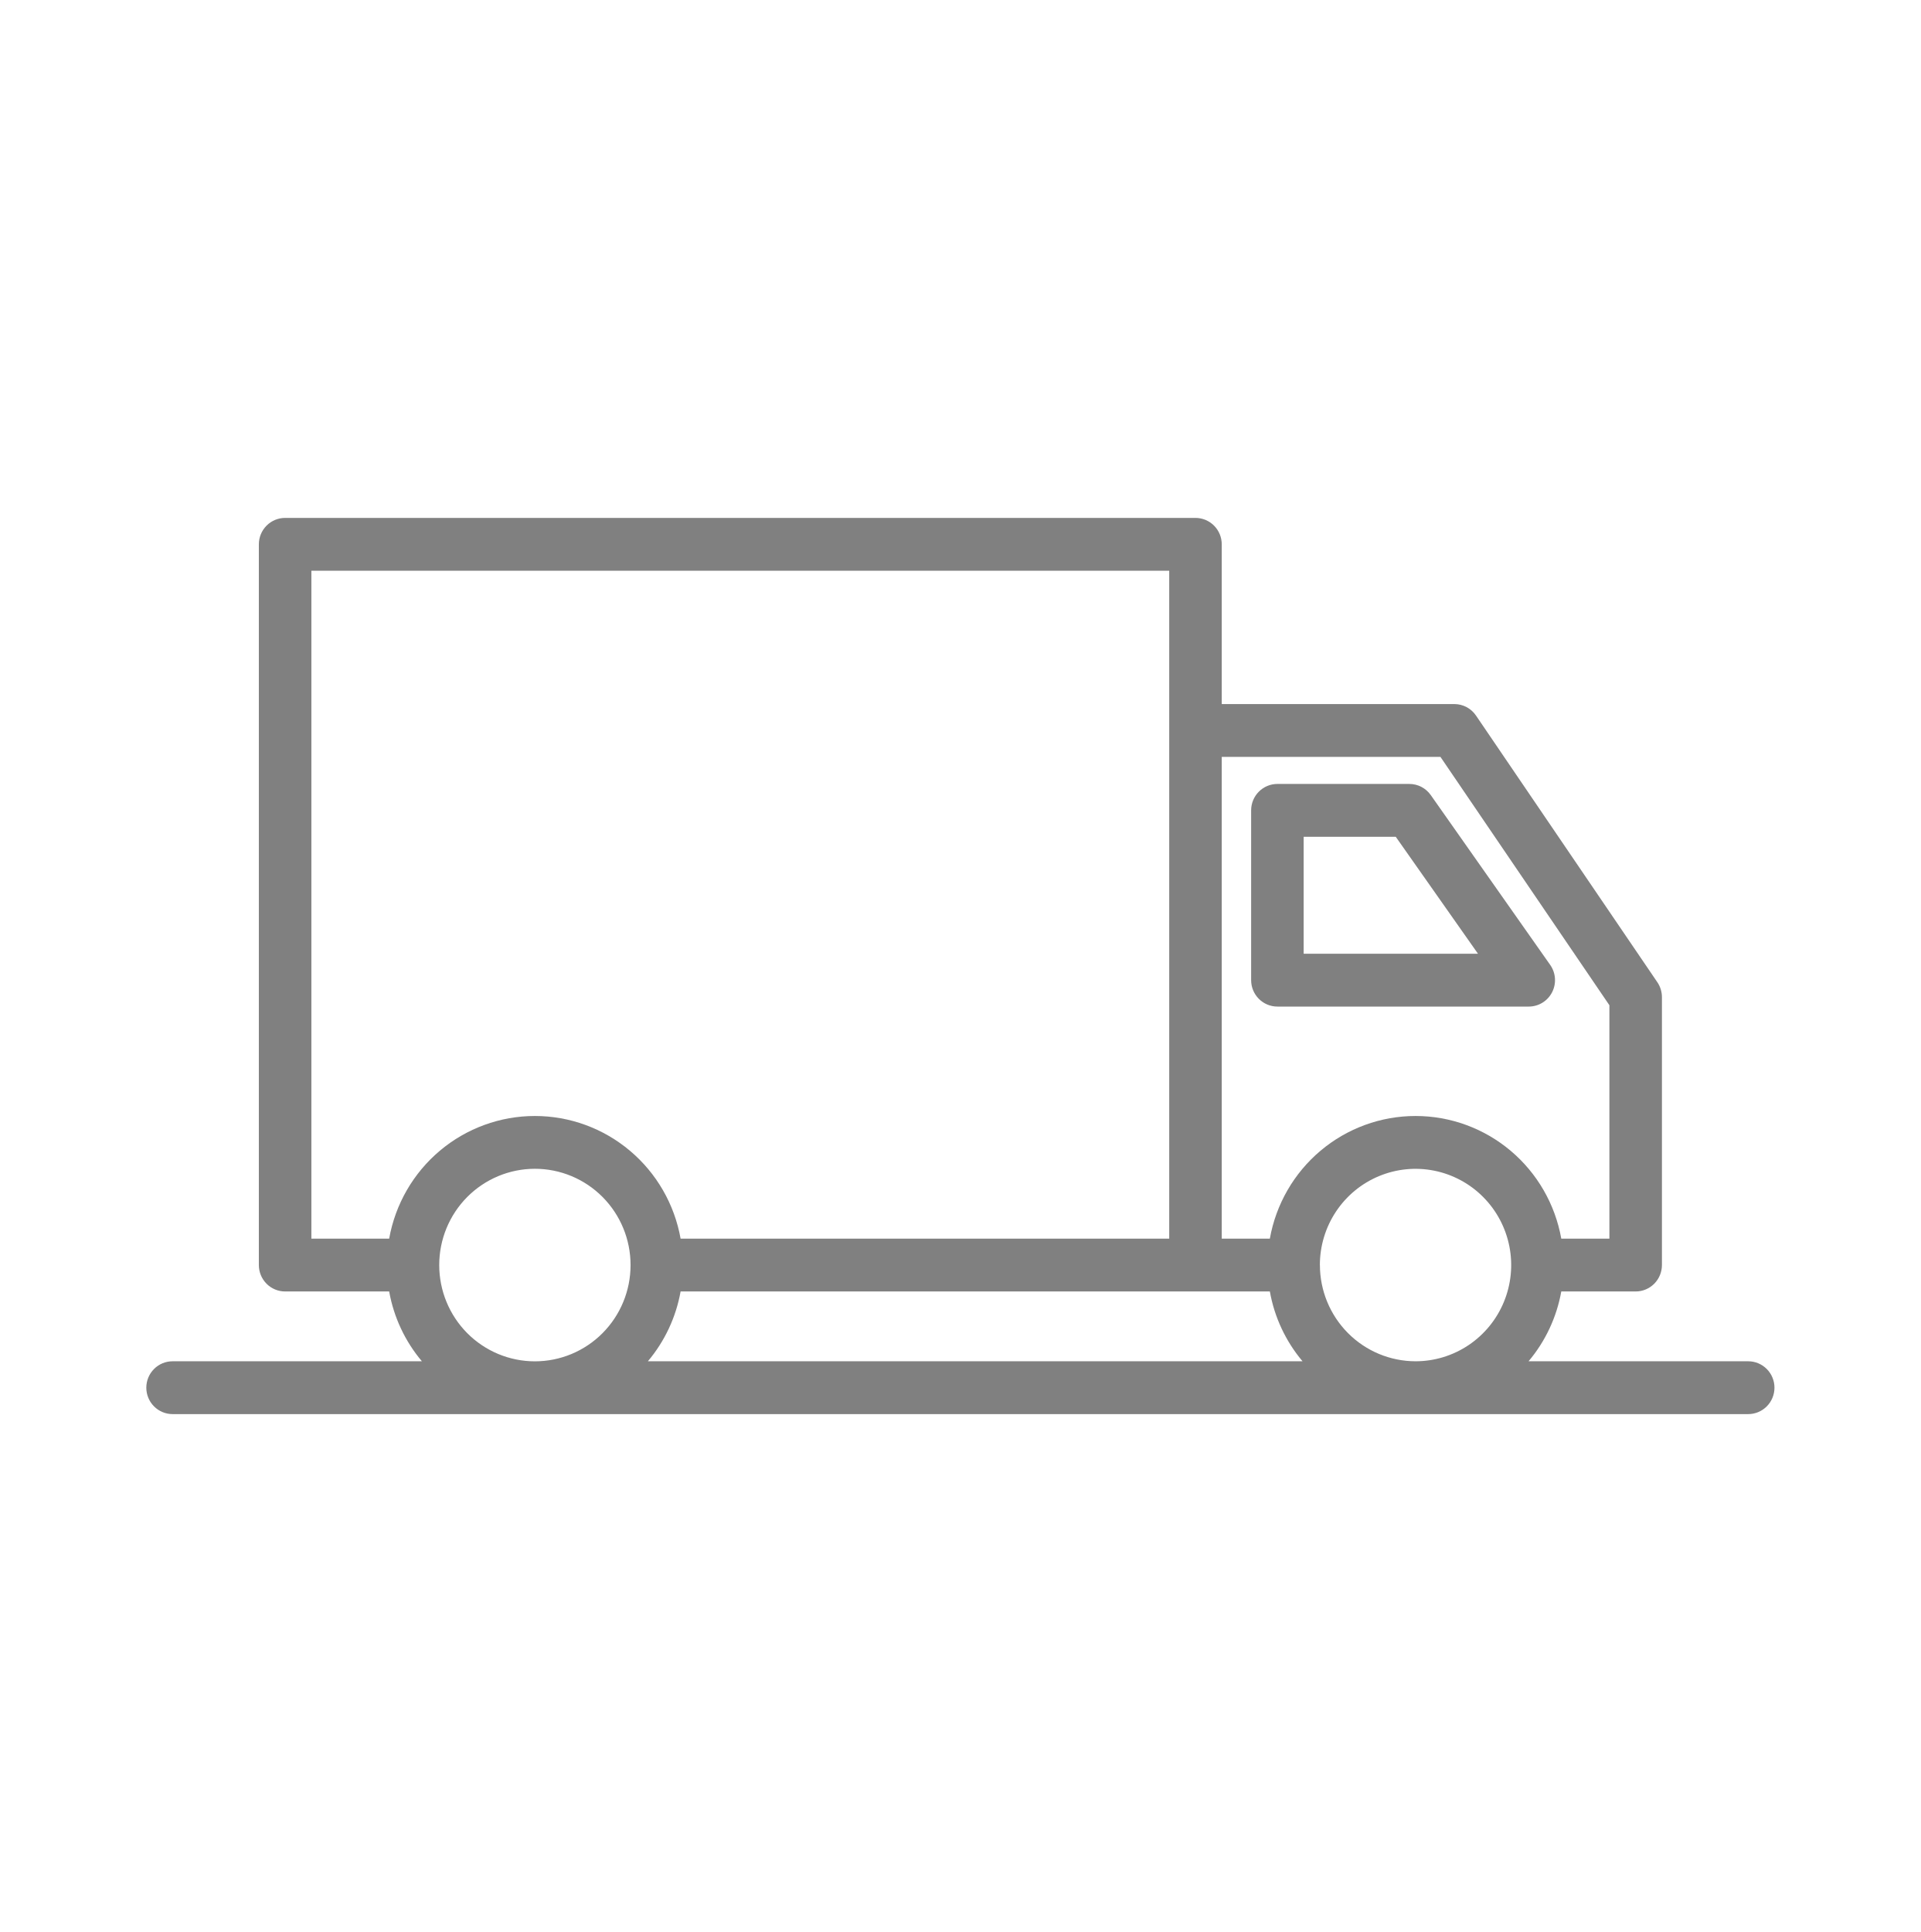
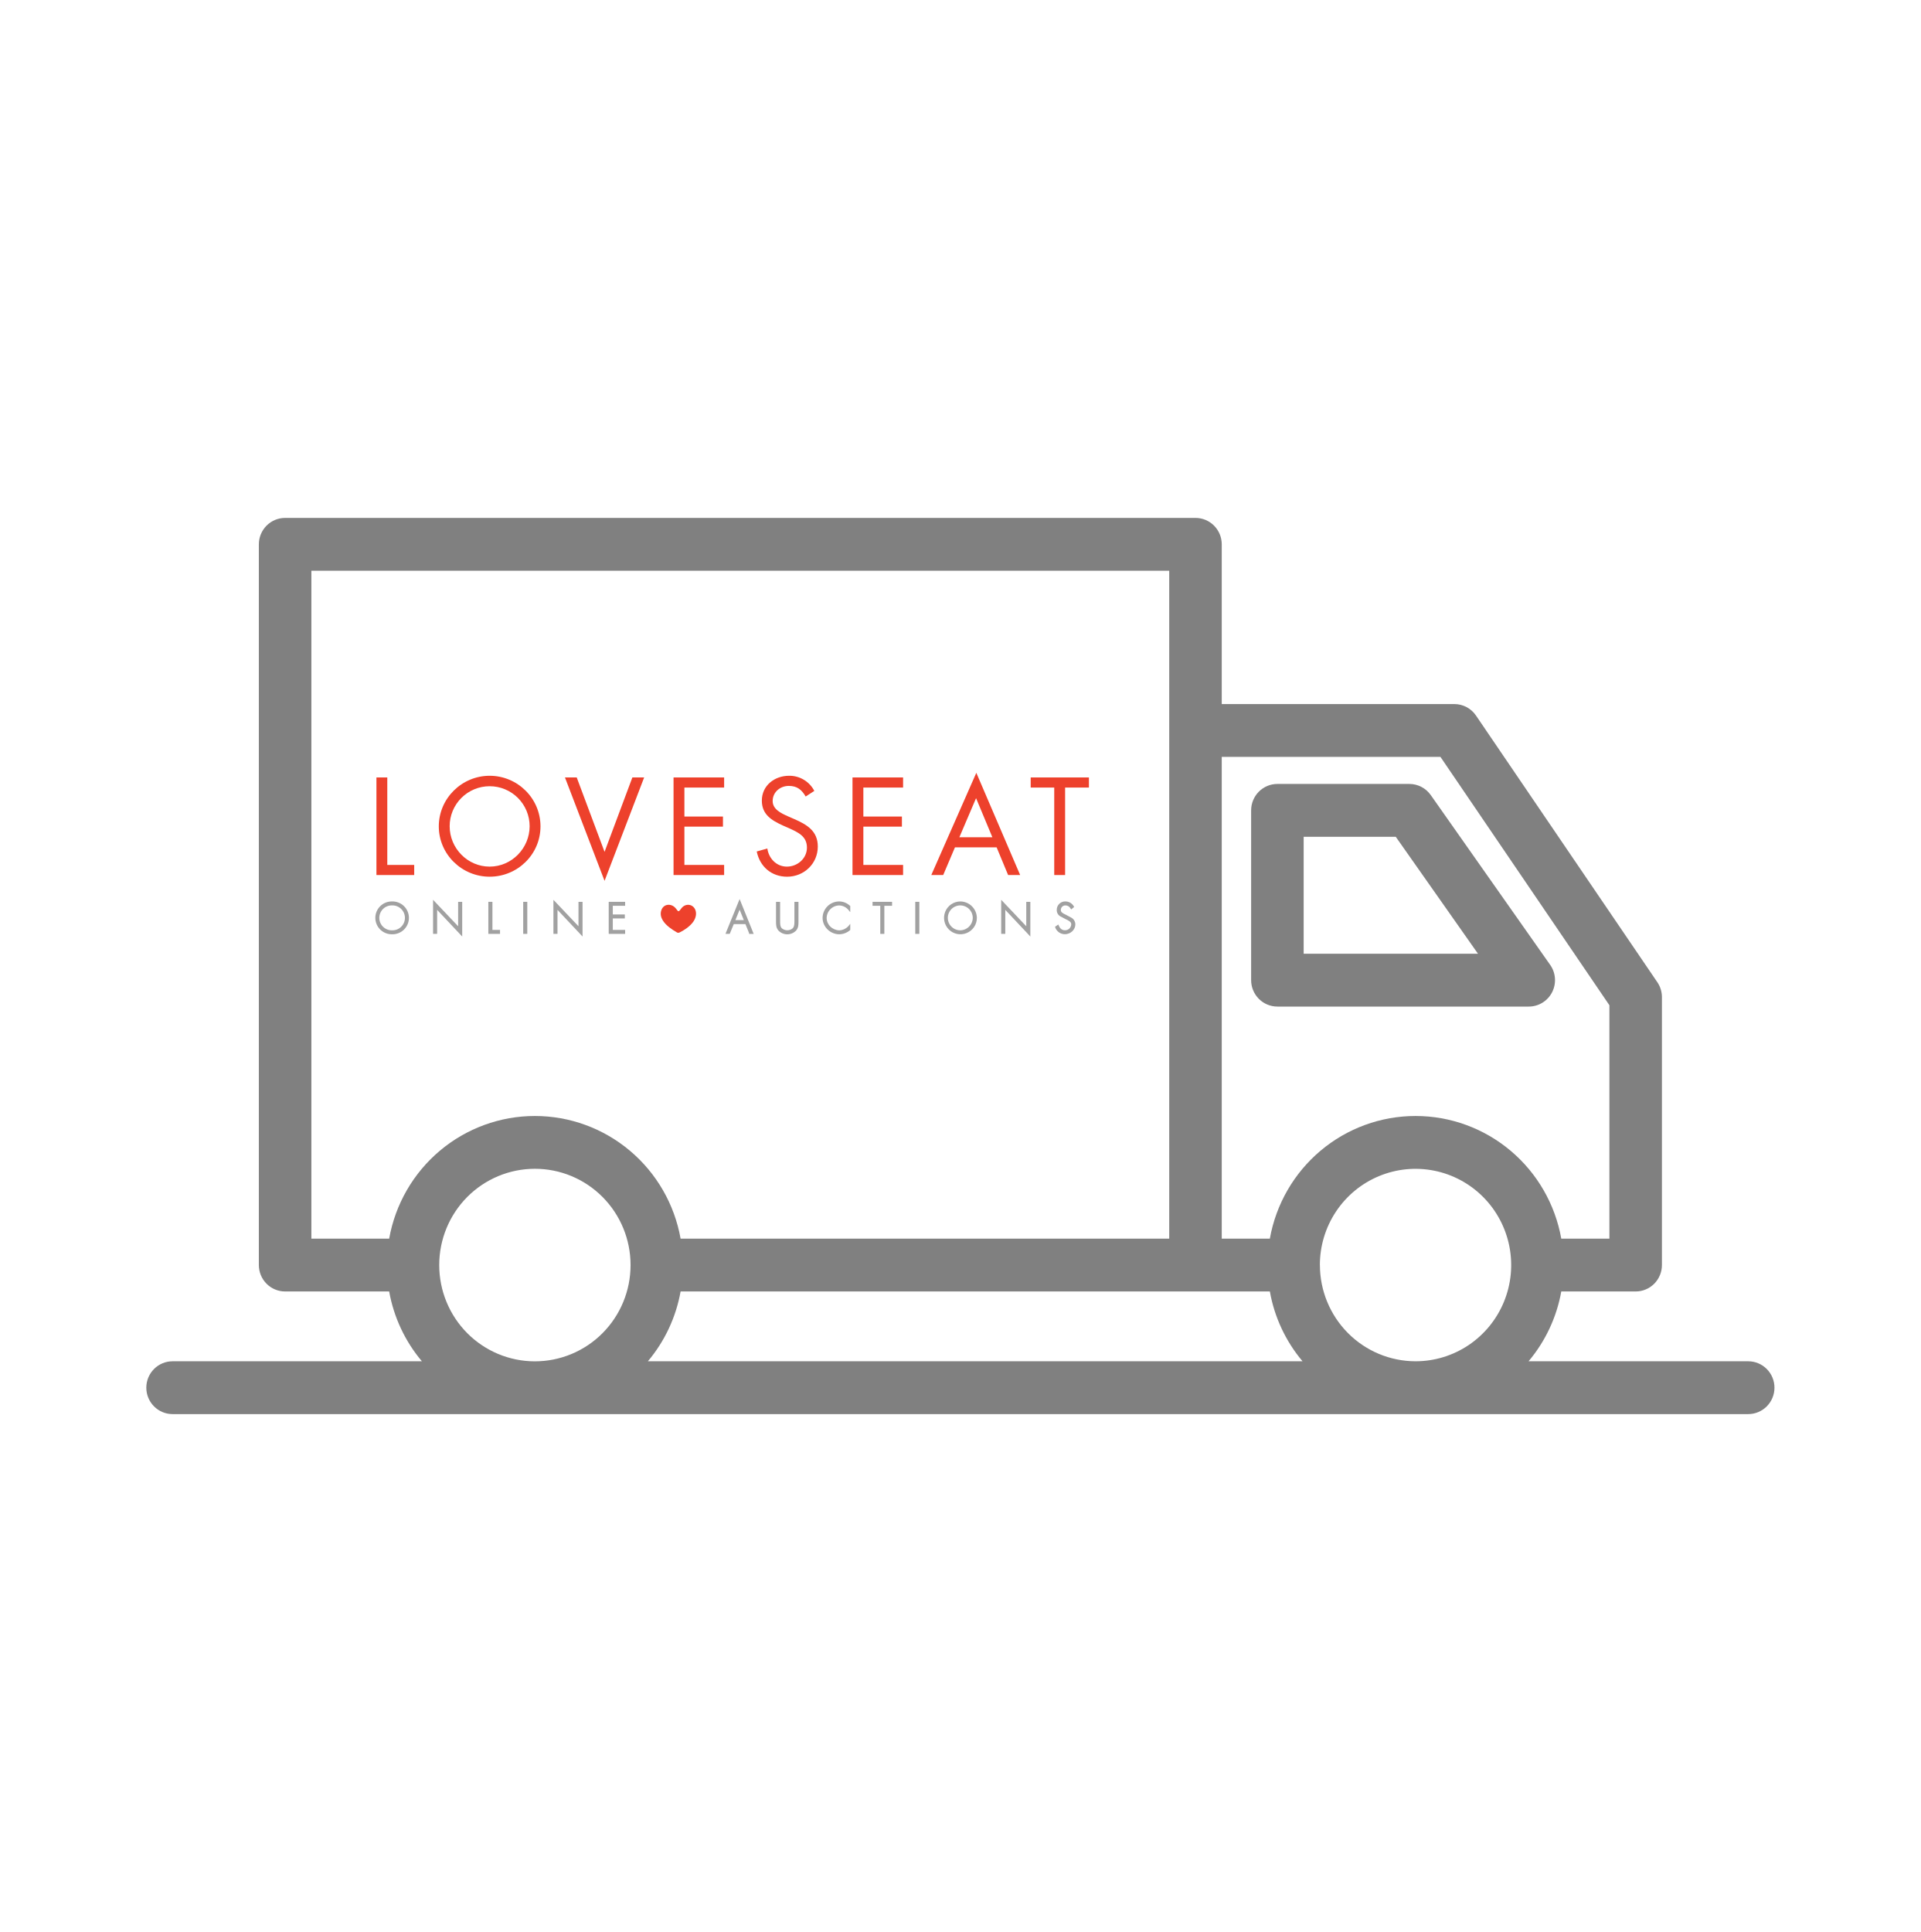
<svg xmlns="http://www.w3.org/2000/svg" width="174" height="175" viewBox="0 0 174 175" fill="none">
  <path d="M115.717 91.175H138.486C138.923 91.175 139.351 91.055 139.723 90.827C140.096 90.599 140.399 90.272 140.6 89.882C140.8 89.493 140.89 89.055 140.86 88.617C140.83 88.179 140.681 87.758 140.429 87.4L129.611 72.019C129.391 71.707 129.1 71.452 128.762 71.276C128.424 71.1 128.049 71.009 127.668 71.009H115.717C115.086 71.009 114.481 71.261 114.035 71.71C113.589 72.158 113.338 72.767 113.338 73.401V88.782C113.338 89.417 113.589 90.025 114.035 90.474C114.481 90.923 115.086 91.175 115.717 91.175ZM118.096 75.794H126.438L133.889 86.39H118.096V75.794Z" fill="#808080" />
-   <path d="M158.367 123.304H138.469C139.994 121.496 141.017 119.314 141.433 116.981H148.172C148.803 116.981 149.408 116.729 149.854 116.28C150.3 115.831 150.551 115.223 150.551 114.588V90.319C150.551 89.837 150.406 89.366 150.135 88.968L133.709 64.816C133.491 64.495 133.198 64.232 132.856 64.05C132.514 63.869 132.133 63.774 131.747 63.774H110.676V49.305C110.676 48.67 110.426 48.062 109.979 47.613C109.533 47.164 108.928 46.912 108.297 46.912H25.828C25.197 46.912 24.592 47.164 24.146 47.613C23.7 48.062 23.449 48.67 23.449 49.305V114.588C23.449 115.223 23.7 115.831 24.146 116.28C24.592 116.729 25.197 116.981 25.828 116.981H35.254C35.671 119.314 36.694 121.496 38.219 123.304H15.633C15.002 123.304 14.397 123.556 13.951 124.005C13.505 124.453 13.254 125.062 13.254 125.696C13.254 126.331 13.505 126.94 13.951 127.388C14.397 127.837 15.002 128.089 15.633 128.089H158.367C158.998 128.089 159.603 127.837 160.049 127.388C160.495 126.94 160.746 126.331 160.746 125.696C160.746 125.062 160.495 124.453 160.049 124.005C159.603 123.556 158.998 123.304 158.367 123.304V123.304ZM61.654 116.981H115.034C115.449 119.314 116.47 121.495 117.994 123.304H58.69C60.215 121.496 61.238 119.314 61.654 116.981V116.981ZM119.564 114.588C119.564 112.864 120.072 111.179 121.024 109.746C121.977 108.313 123.33 107.195 124.914 106.536C126.497 105.876 128.239 105.703 129.92 106.04C131.602 106.376 133.146 107.206 134.358 108.425C135.57 109.644 136.395 111.197 136.729 112.888C137.064 114.578 136.892 116.331 136.236 117.923C135.58 119.516 134.47 120.877 133.044 121.835C131.619 122.793 129.944 123.304 128.23 123.304C125.933 123.3 123.731 122.381 122.107 120.747C120.484 119.113 119.57 116.898 119.568 114.588H119.564ZM130.488 68.559L145.793 91.055V112.196H141.433C140.879 109.08 139.253 106.261 136.839 104.23C134.426 102.199 131.38 101.086 128.233 101.086C125.087 101.086 122.04 102.199 119.627 104.23C117.214 106.261 115.588 109.08 115.033 112.196H110.676V68.559H130.488ZM28.207 51.697H105.918V112.196H61.654C61.1 109.08 59.474 106.261 57.06 104.23C54.647 102.199 51.601 101.086 48.454 101.086C45.308 101.086 42.261 102.199 39.848 104.23C37.435 106.261 35.809 109.08 35.254 112.196H28.207V51.697ZM39.789 114.588C39.788 112.276 40.7 110.059 42.324 108.424C43.949 106.789 46.153 105.869 48.451 105.868C50.749 105.867 52.954 106.784 54.58 108.418C56.206 110.052 57.12 112.268 57.121 114.58V114.598C57.12 116.909 56.206 119.126 54.58 120.759C52.954 122.393 50.749 123.31 48.451 123.309C46.153 123.308 43.949 122.389 42.324 120.754C40.7 119.118 39.788 116.901 39.789 114.589V114.588Z" fill="#808080" />
+   <path d="M158.367 123.304H138.469C139.994 121.496 141.017 119.314 141.433 116.981H148.172C148.803 116.981 149.408 116.729 149.854 116.28C150.3 115.831 150.551 115.223 150.551 114.588V90.319C150.551 89.837 150.406 89.366 150.135 88.968L133.709 64.816C133.491 64.495 133.198 64.232 132.856 64.05C132.514 63.869 132.133 63.774 131.747 63.774H110.676V49.305C110.676 48.67 110.426 48.062 109.979 47.613C109.533 47.164 108.928 46.912 108.297 46.912H25.828C25.197 46.912 24.592 47.164 24.146 47.613C23.7 48.062 23.449 48.67 23.449 49.305V114.588C23.449 115.223 23.7 115.831 24.146 116.28C24.592 116.729 25.197 116.981 25.828 116.981H35.254C35.671 119.314 36.694 121.496 38.219 123.304H15.633C15.002 123.304 14.397 123.556 13.951 124.005C13.505 124.453 13.254 125.062 13.254 125.696C13.254 126.331 13.505 126.94 13.951 127.388C14.397 127.837 15.002 128.089 15.633 128.089H158.367C158.998 128.089 159.603 127.837 160.049 127.388C160.495 126.94 160.746 126.331 160.746 125.696C160.746 125.062 160.495 124.453 160.049 124.005C159.603 123.556 158.998 123.304 158.367 123.304ZM61.654 116.981H115.034C115.449 119.314 116.47 121.495 117.994 123.304H58.69C60.215 121.496 61.238 119.314 61.654 116.981ZM119.564 114.588C119.564 112.864 120.072 111.179 121.024 109.746C121.977 108.313 123.33 107.195 124.914 106.536C126.497 105.876 128.239 105.703 129.921 106.04C131.602 106.376 133.146 107.206 134.358 108.425C135.57 109.644 136.395 111.197 136.729 112.888C137.064 114.578 136.892 116.331 136.236 117.923C135.58 119.516 134.47 120.877 133.044 121.835C131.619 122.793 129.944 123.304 128.23 123.304C125.933 123.3 123.731 122.381 122.107 120.747C120.484 119.113 119.57 116.898 119.568 114.588H119.564ZM130.488 68.559L145.793 91.055V112.196H141.433C140.879 109.08 139.253 106.261 136.839 104.23C134.426 102.199 131.38 101.086 128.233 101.086C125.087 101.086 122.04 102.199 119.627 104.23C117.214 106.261 115.588 109.08 115.033 112.196H110.676V68.559H130.488ZM28.207 51.697H105.918V112.196H61.654C61.1 109.08 59.474 106.261 57.06 104.23C54.647 102.199 51.601 101.086 48.454 101.086C45.308 101.086 42.261 102.199 39.848 104.23C37.435 106.261 35.809 109.08 35.254 112.196H28.207V51.697ZM39.789 114.588C39.788 112.277 40.7 110.059 42.324 108.424C43.949 106.789 46.153 105.869 48.451 105.868C50.749 105.867 52.954 106.784 54.58 108.418C56.206 110.052 57.12 112.268 57.121 114.58V114.598C57.12 116.909 56.206 119.126 54.58 120.759C52.954 122.393 50.749 123.31 48.451 123.309C46.153 123.308 43.949 122.389 42.324 120.754C40.7 119.118 39.788 116.901 39.789 114.589V114.588Z" fill="#808080" />
+   <path d="M63.025 82.528C62.864 81.881 62.105 81.762 61.72 82.282C61.423 82.681 61.464 82.569 61.198 82.257C60.79 81.786 60.067 81.863 59.891 82.504C59.721 83.122 60.19 83.658 60.641 84.007C60.844 84.164 61.058 84.306 61.28 84.433C61.325 84.468 61.379 84.489 61.436 84.491C61.493 84.493 61.549 84.477 61.596 84.445C62.017 84.235 62.447 83.94 62.743 83.569C62.974 83.279 63.115 82.89 63.025 82.528Z" fill="#ED412C" />
+   <path d="M37.522 78.345H35.084V70.422H34.1V79.26H37.522V78.345Z" fill="#ED412C" />
+   <path d="M44.356 70.269C41.836 70.269 39.75 72.32 39.75 74.852C39.75 77.383 41.836 79.411 44.356 79.411C46.876 79.411 48.962 77.395 48.962 74.852C48.962 72.308 46.876 70.269 44.356 70.269ZM44.356 78.498C42.351 78.498 40.734 76.834 40.734 74.838C40.734 74.362 40.828 73.891 41.01 73.451C41.192 73.012 41.459 72.613 41.795 72.276C42.131 71.94 42.531 71.673 42.97 71.491C43.409 71.309 43.88 71.216 44.356 71.216C44.832 71.216 45.303 71.309 45.742 71.491C46.181 71.673 46.581 71.94 46.917 72.276C47.253 72.613 47.52 73.012 47.702 73.451C47.884 73.891 47.978 74.362 47.978 74.838C47.974 76.834 46.357 78.498 44.356 78.498Z" fill="#ED412C" />
+   <path d="M54.766 77.161L52.245 70.422H51.179L54.766 79.787L58.352 70.422H57.285L54.766 77.161Z" fill="#ED412C" />
+   <path d="M61.015 79.26H65.598V78.345H61.999V74.876H65.492V73.962H61.999V71.337H65.598V70.422H61.015V79.26Z" fill="#ED412C" />
+   <path d="M71.963 74.196L71.377 73.94C70.781 73.671 69.994 73.32 69.994 72.558C69.994 71.749 70.675 71.187 71.459 71.187C72.209 71.187 72.631 71.538 72.983 72.148L73.768 71.641C73.552 71.223 73.224 70.873 72.82 70.631C72.416 70.388 71.953 70.263 71.482 70.269C70.17 70.269 69.014 71.148 69.014 72.52C69.014 73.785 69.904 74.313 70.936 74.782L71.47 75.016C72.29 75.392 73.099 75.743 73.099 76.775C73.099 77.771 72.231 78.498 71.282 78.498C70.333 78.498 69.642 77.759 69.512 76.857L68.551 77.126C68.832 78.498 69.886 79.412 71.305 79.412C72.838 79.412 74.083 78.228 74.083 76.681C74.085 75.278 73.112 74.7 71.963 74.196Z" fill="#ED412C" />
+   <path d="M77.226 79.26H81.809V78.345H78.21V74.876H81.703V73.962H78.21V71.337H81.809V70.422H77.226V79.26Z" fill="#ED412C" />
+   <path d="M84.364 79.26H85.443L86.509 76.751H90.281L91.324 79.26H92.414L88.443 70L84.364 79.26ZM86.908 75.837L88.42 72.298L89.897 75.838L86.908 75.837Z" fill="#ED412C" />
+   <path d="M93.369 71.337H95.502V79.26H96.486V71.337H98.643V70.422H93.369V71.337Z" fill="#ED412C" />
+   <path fill-rule="evenodd" clip-rule="evenodd" d="M41.501 81.688V83.899L39.4 81.684L39.399 81.683L39.23 81.501V84.59H39.599V82.416L41.87 84.83V81.688H41.501Z" fill="#A1A1A1" />
+   <path fill-rule="evenodd" clip-rule="evenodd" d="M44.608 84.231V81.688H44.238V84.59H45.296V84.231H44.608Z" fill="#A1A1A1" />
+   <path fill-rule="evenodd" clip-rule="evenodd" d="M47.766 81.688H47.396V84.59H47.766V81.688Z" fill="#A1A1A1" />
+   <path fill-rule="evenodd" clip-rule="evenodd" d="M50.503 82.416L52.602 84.648L52.602 84.648L52.773 84.832V81.688H52.404V83.899L50.304 81.683L50.303 81.683L50.133 81.506V84.59H50.503V82.416Z" fill="#A1A1A1" />
+   <path fill-rule="evenodd" clip-rule="evenodd" d="M55.142 81.688V84.59H56.63V84.231H55.512V83.191H56.602V82.832H55.512V82.046H56.63V81.688H55.142Z" fill="#A1A1A1" />
+   <path fill-rule="evenodd" clip-rule="evenodd" d="M34.944 81.755C35.127 81.683 35.324 81.648 35.522 81.652C35.719 81.648 35.916 81.683 36.1 81.755C36.284 81.827 36.453 81.936 36.595 82.075C36.737 82.213 36.849 82.379 36.926 82.561C37.004 82.744 37.043 82.941 37.043 83.139C37.043 83.337 37.004 83.534 36.926 83.717C36.849 83.899 36.737 84.065 36.595 84.204C36.453 84.342 36.284 84.451 36.1 84.523C35.916 84.596 35.719 84.63 35.522 84.626C35.324 84.63 35.127 84.596 34.944 84.523C34.759 84.451 34.591 84.342 34.449 84.204C34.307 84.065 34.194 83.899 34.117 83.717C34.04 83.534 34 83.337 34 83.139C34 82.941 34.04 82.744 34.117 82.561C34.194 82.379 34.307 82.213 34.449 82.075C34.591 81.936 34.759 81.827 34.944 81.755ZM35.524 84.267L35.522 84.267L35.519 84.267C35.369 84.271 35.219 84.245 35.078 84.19C34.938 84.135 34.81 84.053 34.702 83.948C34.594 83.843 34.508 83.717 34.45 83.578C34.391 83.439 34.361 83.29 34.361 83.139C34.361 82.988 34.391 82.839 34.45 82.7C34.508 82.561 34.594 82.436 34.702 82.33C34.81 82.225 34.938 82.143 35.078 82.088C35.219 82.033 35.369 82.007 35.519 82.011L35.522 82.011L35.524 82.011C35.675 82.007 35.825 82.033 35.965 82.088C36.105 82.143 36.233 82.225 36.341 82.33C36.449 82.436 36.535 82.561 36.594 82.7C36.652 82.839 36.682 82.988 36.682 83.139C36.682 83.29 36.652 83.439 36.594 83.578C36.535 83.717 36.449 83.843 36.341 83.948C36.233 84.053 36.105 84.135 35.965 84.19C35.825 84.245 35.675 84.271 35.524 84.267ZM36.768 83.139C36.768 83.139 36.768 83.139 36.768 83.139Z" fill="#A1A1A1" />
+   <path fill-rule="evenodd" clip-rule="evenodd" d="M67.001 81.435L65.772 84.456L65.723 84.59H66.105L66.471 83.705H67.526L67.857 84.517V84.594H68.275L67.001 81.435ZM66.617 83.343L67.001 82.399L67.381 83.343H66.617Z" fill="#A1A1A1" />
+   <path fill-rule="evenodd" clip-rule="evenodd" d="M71.948 83.772C71.964 83.664 71.965 83.546 71.965 83.422L71.964 81.689H72.333V83.486C72.333 83.758 72.333 84.024 72.129 84.277L72.126 84.28L72.124 84.282C72.02 84.392 71.895 84.48 71.756 84.539C71.617 84.599 71.468 84.63 71.317 84.63C71.166 84.63 71.016 84.599 70.877 84.539C70.738 84.48 70.613 84.392 70.509 84.282L70.507 84.28L70.505 84.277C70.299 84.023 70.299 83.757 70.299 83.485L70.299 81.688H70.669V83.422C70.669 83.547 70.669 83.667 70.685 83.775C70.701 83.884 70.732 83.973 70.787 84.042C70.844 84.112 70.931 84.169 71.03 84.208C71.128 84.247 71.232 84.266 71.317 84.266C71.402 84.266 71.506 84.248 71.604 84.21C71.703 84.171 71.789 84.115 71.846 84.043C71.901 83.971 71.932 83.88 71.948 83.772Z" fill="#A1A1A1" />
+   <path d="M76.992 82.041C76.731 81.796 76.388 81.657 76.029 81.652L76.029 81.652C75.631 81.65 75.248 81.805 74.964 82.084C74.68 82.364 74.519 82.744 74.516 83.142V83.143C74.516 83.949 75.207 84.626 76.024 84.626L76.025 84.626C76.379 84.623 76.72 84.495 76.989 84.265L76.99 84.263L77.023 84.231V83.682L76.85 83.892C76.743 84.007 76.614 84.1 76.471 84.165C76.329 84.23 76.174 84.266 76.017 84.271C75.717 84.259 75.432 84.136 75.218 83.926L75.217 83.925C75.113 83.826 75.031 83.707 74.974 83.576C74.917 83.444 74.887 83.303 74.885 83.16C74.887 82.859 75.007 82.571 75.219 82.357C75.43 82.143 75.716 82.02 76.017 82.014C76.175 82.018 76.331 82.055 76.475 82.123C76.618 82.191 76.746 82.289 76.849 82.409L76.85 82.41L77.023 82.621V82.07L76.992 82.041Z" fill="#A1A1A1" />
+   <path d="M79.044 81.688V82.046H79.743V84.59H80.112V82.046H80.812V81.688H79.044Z" fill="#A1A1A1" />
+   <path d="M83.281 81.688H82.912V84.59H83.281V81.688Z" fill="#A1A1A1" />
+   <path fill-rule="evenodd" clip-rule="evenodd" d="M86.989 81.652L86.988 81.652L86.987 81.652C86.694 81.656 86.409 81.746 86.166 81.912C85.924 82.078 85.737 82.311 85.627 82.584C85.517 82.856 85.491 83.154 85.55 83.441C85.61 83.729 85.753 83.992 85.962 84.198C86.171 84.404 86.436 84.544 86.724 84.599C87.012 84.655 87.31 84.624 87.58 84.511C87.851 84.398 88.082 84.207 88.245 83.963C88.407 83.719 88.494 83.432 88.493 83.139V83.138L88.493 83.137C88.486 82.742 88.325 82.366 88.044 82.088C87.763 81.811 87.384 81.654 86.989 81.652ZM86.988 84.267C86.765 84.267 86.548 84.2 86.363 84.076C86.177 83.951 86.033 83.775 85.948 83.568C85.863 83.362 85.841 83.135 85.885 82.916C85.929 82.698 86.037 82.497 86.195 82.339C86.353 82.182 86.554 82.075 86.773 82.031C86.992 81.988 87.219 82.011 87.425 82.096C87.631 82.182 87.807 82.326 87.931 82.512C88.054 82.697 88.121 82.915 88.121 83.138C88.116 83.437 87.995 83.722 87.784 83.933C87.572 84.144 87.287 84.264 86.988 84.267Z" fill="#A1A1A1" />
+   <path d="M91.067 82.416L93.166 84.647L93.167 84.648L93.337 84.837V81.688H92.968V83.899L90.868 81.684L90.867 81.683L90.697 81.501V84.59H91.067V82.416Z" fill="#A1A1A1" />
+   <path fill-rule="evenodd" clip-rule="evenodd" d="M97.315 83.377C97.25 83.268 97.157 83.178 97.045 83.119L96.532 82.846L96.51 82.835L96.509 82.835C96.399 82.783 96.295 82.733 96.217 82.667C96.143 82.604 96.098 82.53 96.098 82.429V82.428L96.098 82.427C96.097 82.373 96.107 82.319 96.127 82.268C96.148 82.218 96.178 82.171 96.216 82.133C96.254 82.094 96.3 82.063 96.35 82.042C96.401 82.021 96.455 82.01 96.509 82.011L96.51 82.011L96.511 82.011C96.605 82.009 96.698 82.033 96.779 82.081C96.86 82.128 96.927 82.197 96.972 82.279L96.974 82.283L97.037 82.377L97.304 82.157L97.267 82.084L97.266 82.081C97.19 81.951 97.081 81.842 96.951 81.767C96.82 81.692 96.673 81.653 96.523 81.652C96.418 81.647 96.314 81.664 96.216 81.701C96.118 81.738 96.028 81.796 95.953 81.87C95.878 81.944 95.82 82.033 95.781 82.131C95.743 82.228 95.725 82.332 95.729 82.436C95.727 82.552 95.757 82.666 95.815 82.766C95.873 82.867 95.958 82.95 96.059 83.007L96.06 83.007L96.551 83.264L96.6 83.288C96.717 83.345 96.829 83.4 96.913 83.471C96.994 83.54 97.042 83.618 97.042 83.722C97.038 83.868 96.977 84.007 96.871 84.109C96.765 84.211 96.622 84.266 96.475 84.263L96.475 84.263H96.474C96.154 84.263 95.994 84.042 95.913 83.837L95.912 83.834L95.869 83.742L95.574 83.947C95.608 84.109 95.736 84.311 95.916 84.442C96.075 84.558 96.268 84.621 96.466 84.621C96.973 84.621 97.411 84.223 97.412 83.737C97.413 83.611 97.38 83.486 97.315 83.377Z" fill="#A1A1A1" />
</svg>
